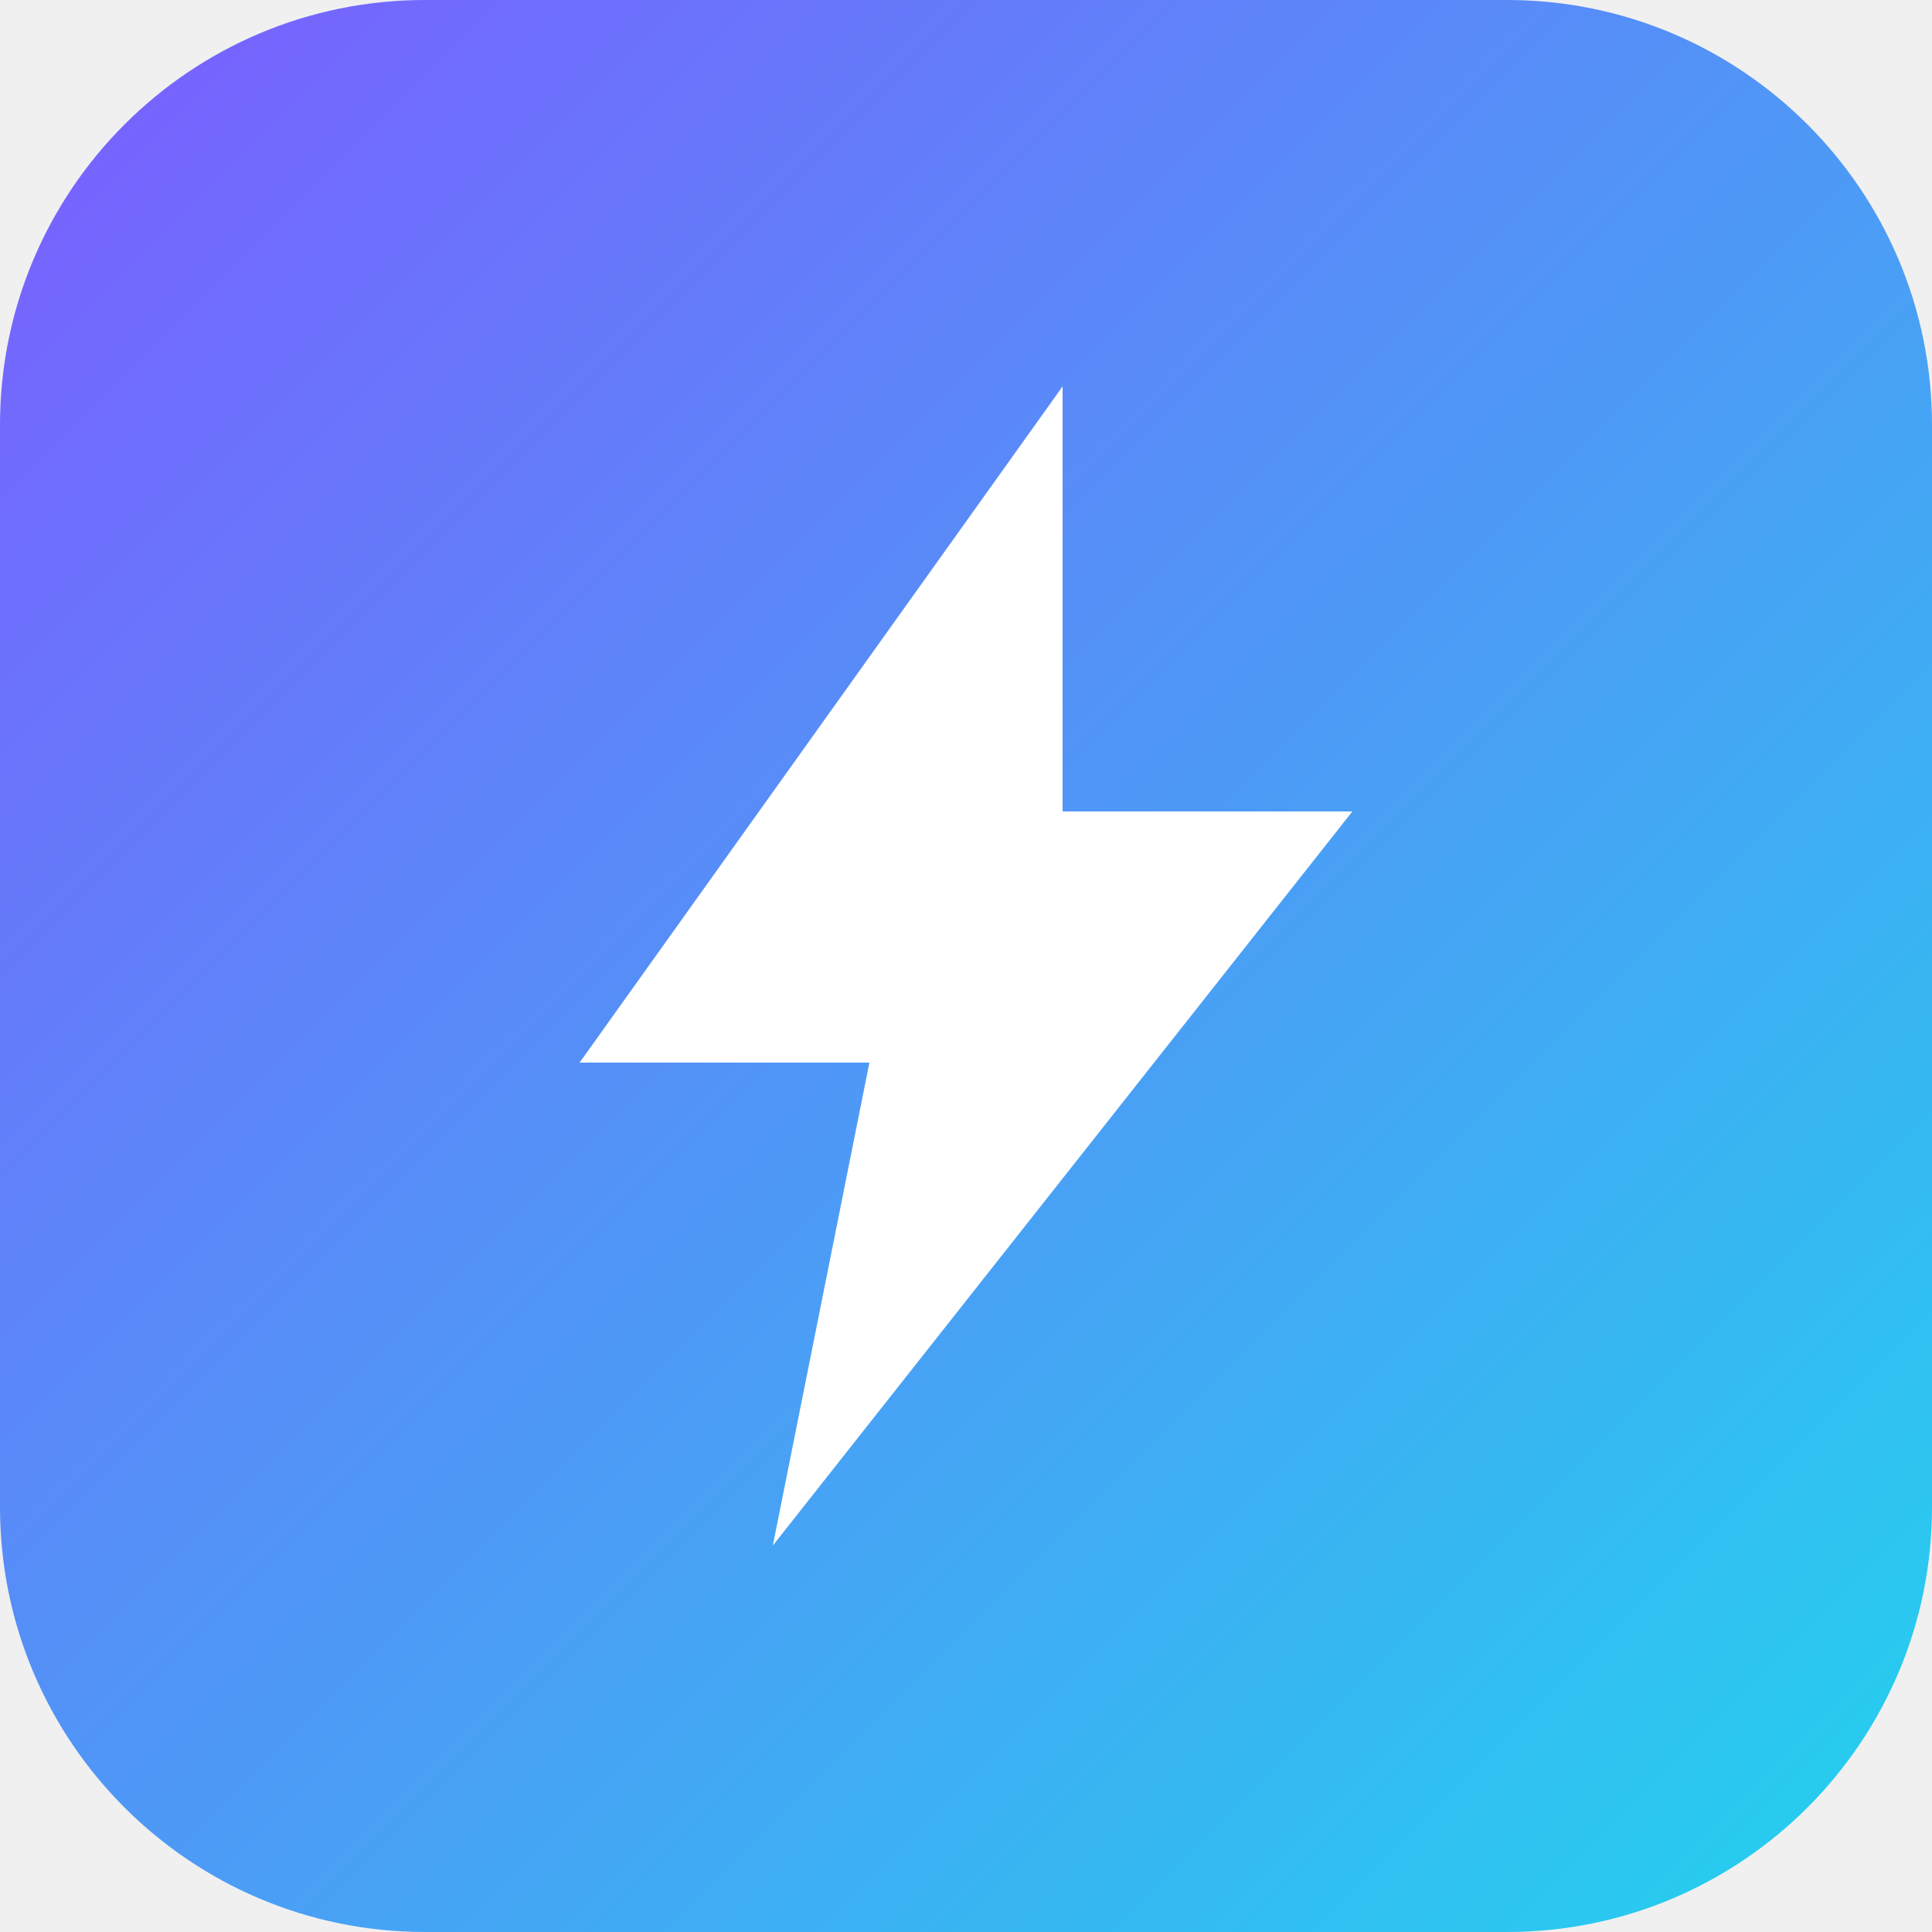
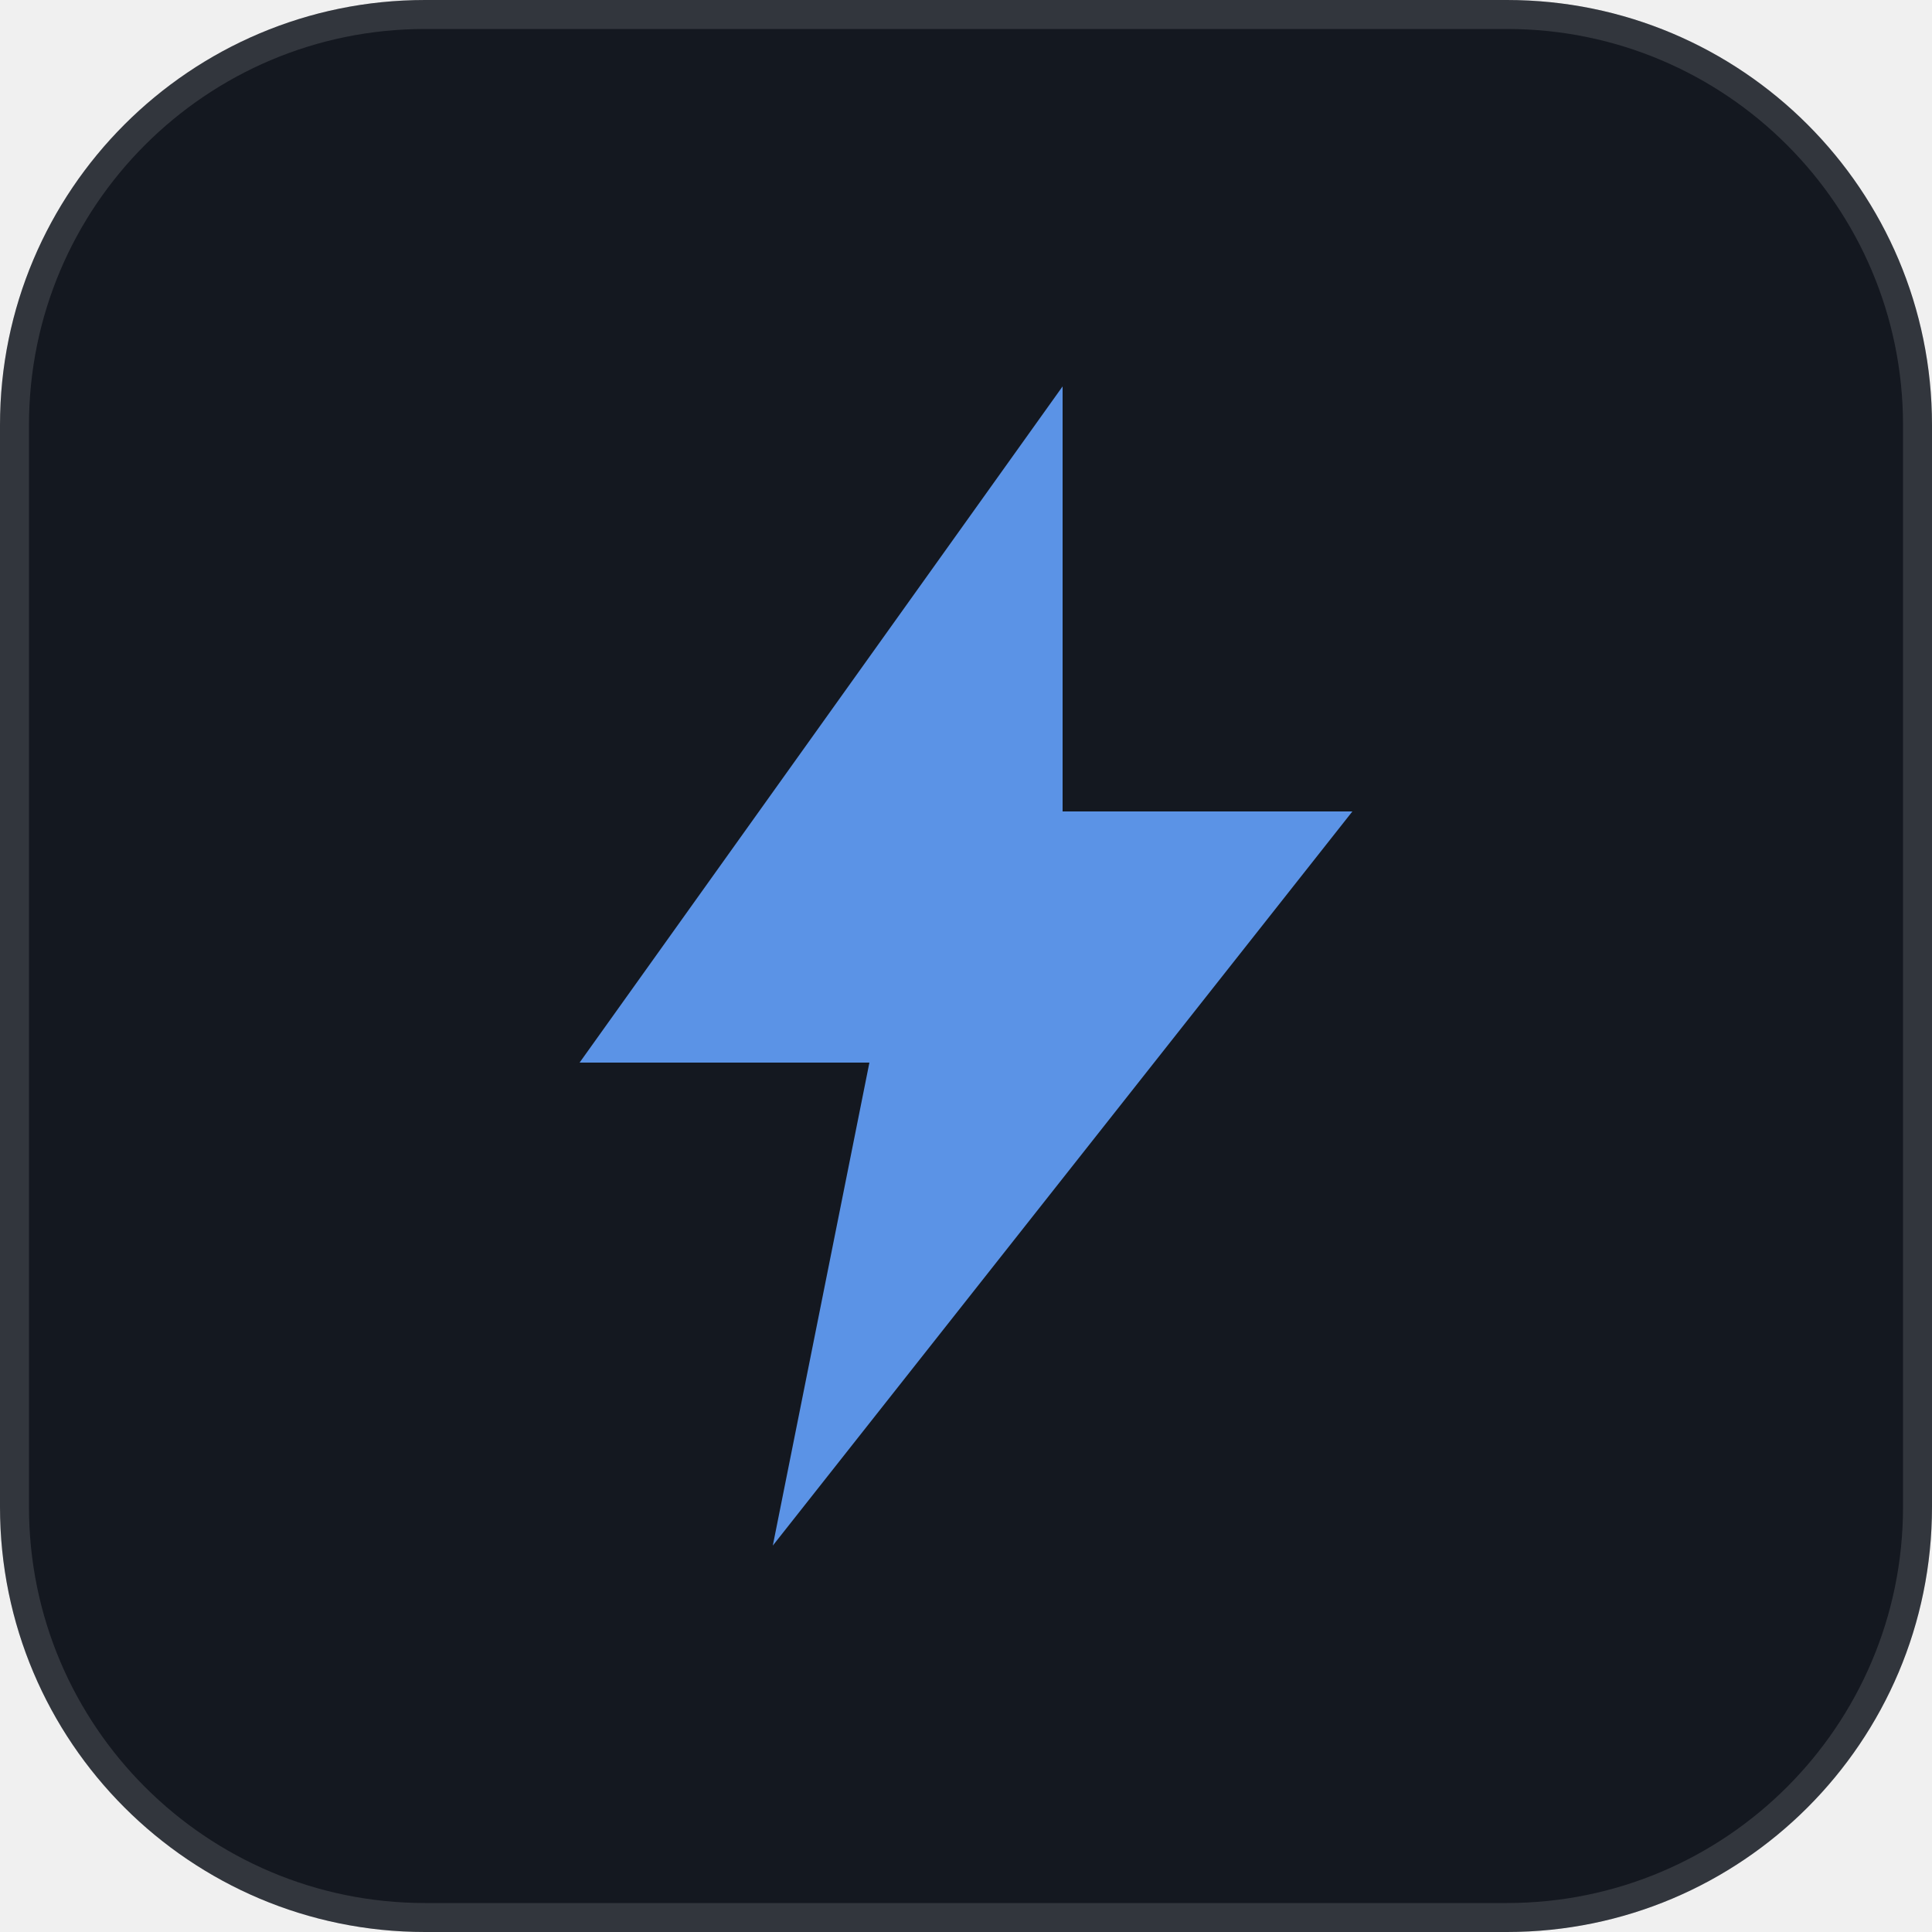
<svg xmlns="http://www.w3.org/2000/svg" viewBox="0 0 100 100">
-   <defs>
-     <linearGradient id="g" x1="0" y1="0" x2="1" y2="1">
-       <stop offset="0%" stop-color="#7c5cff" />
-       <stop offset="100%" stop-color="#22d3ee" />
-     </linearGradient>
-   </defs>
-   <rect width="100" height="100" rx="22" fill="url(#g)" />
-   <path d="M55 20 L30 55 H45 L40 80 L70 42 H55 Z" fill="white" />
+   <rect width="100" height="100" rx="22" fill="#141820" />
+   <rect x="0.75" y="0.75" width="98.5" height="98.5" rx="21.25" fill="none" stroke="rgba(255,255,255,0.13)" stroke-width="1.5" />
+   <path d="M55 20 L30 55 H45 L40 80 L70 42 H55 Z" fill="#5b93e6" />
</svg>
